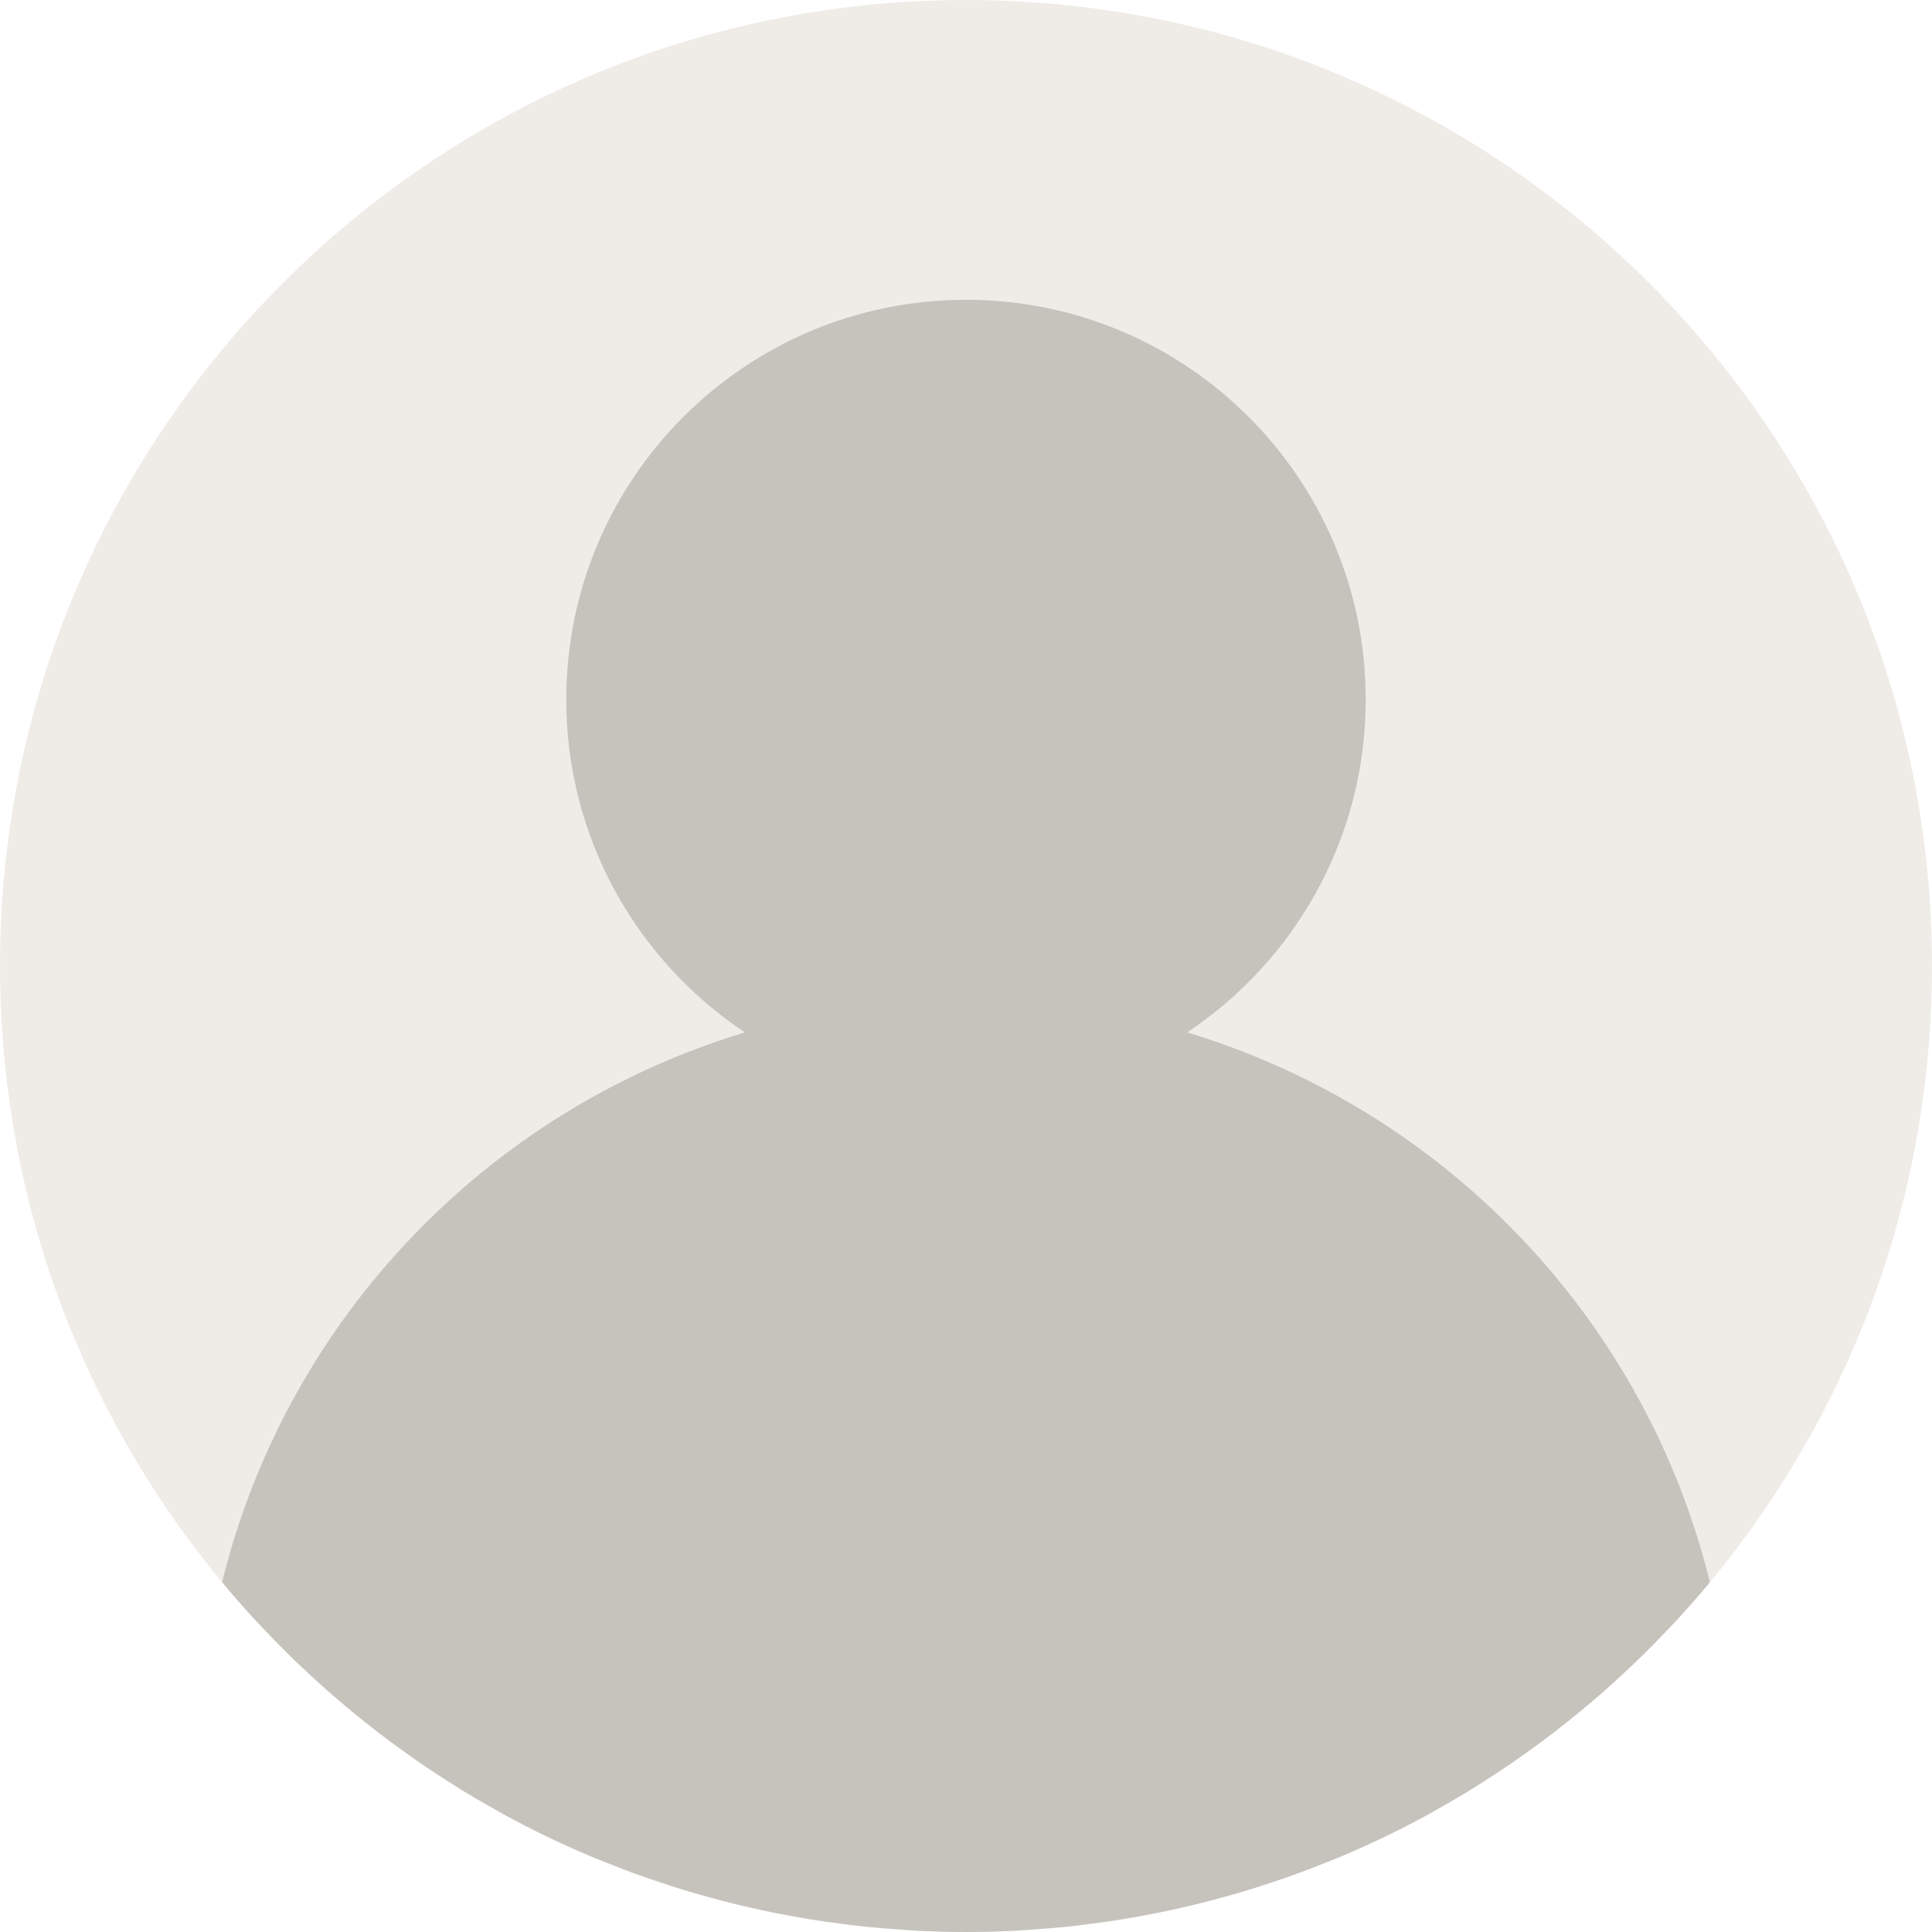
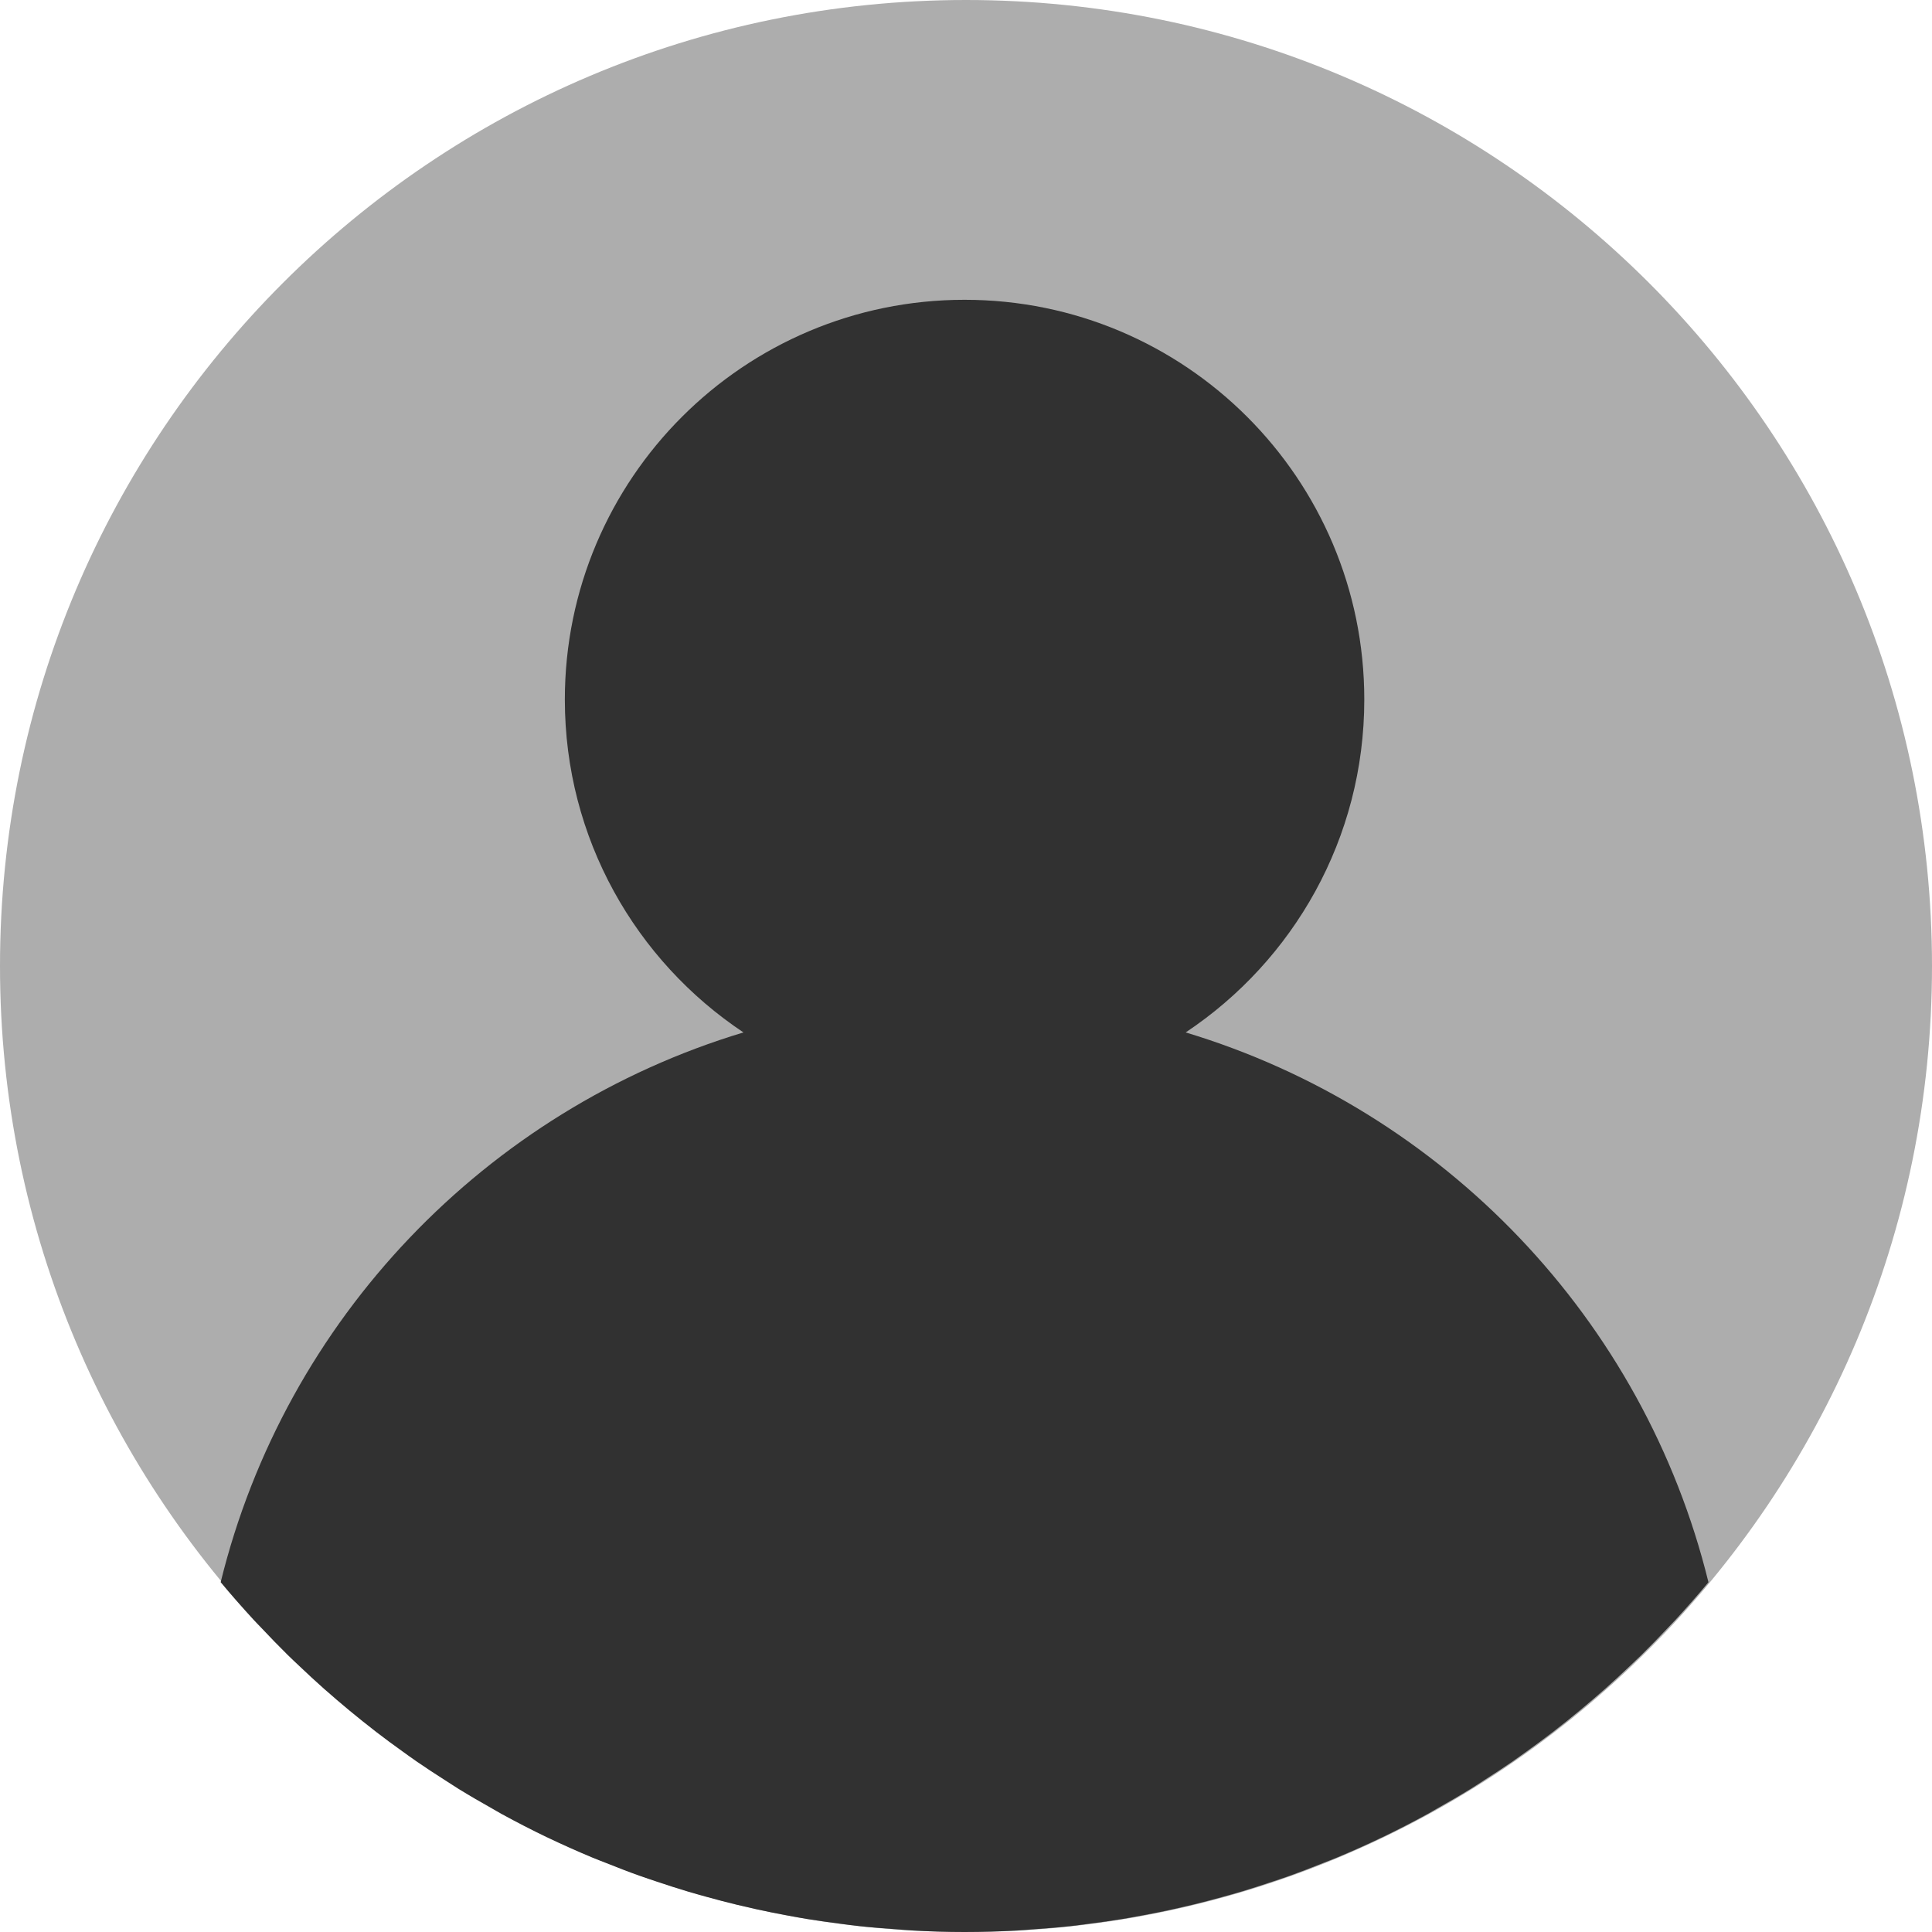
- <svg xmlns="http://www.w3.org/2000/svg" version="1.1" id="Capa_1" x="0px" y="0px" viewBox="0 0 464 464" style="enable-background:new 0 0 464 464;" xml:space="preserve">
-   <g>
-     <path style="fill:#F9EDE0;" d="M305.872,451.92c-2.416,0.816-4.848,1.608-7.296,2.336   C301.032,453.52,303.456,452.728,305.872,451.92z" />
-     <path style="fill:#F9EDE0;" d="M317.992,447.472c-2.608,1.04-5.216,2.064-7.872,3.008   C312.776,449.528,315.392,448.512,317.992,447.472z" />
-   </g>
-   <circle style="fill:#EFECE8;" cx="232" cy="232" r="232" />
-   <g>
-     <path style="fill:#F9EDE0;" d="M293.896,455.584c-2.368,0.656-4.752,1.28-7.16,1.864   C289.144,456.864,291.528,456.24,293.896,455.584z" />
-     <path style="fill:#F9EDE0;" d="M215.192,463.328c-2.832-0.2-5.656-0.416-8.448-0.72   C209.544,462.912,212.368,463.128,215.192,463.328z" />
-     <path style="fill:#F9EDE0;" d="M177.256,457.44c-2.4-0.584-4.784-1.208-7.16-1.864C172.472,456.24,174.856,456.864,177.256,457.44z   " />
-     <path style="fill:#F9EDE0;" d="M201.944,462c-2.536-0.328-5.064-0.672-7.576-1.08C196.872,461.328,199.408,461.664,201.944,462z" />
-     <path style="fill:#F9EDE0;" d="M232,464c-4.272,0-8.504-0.136-12.72-0.36C223.496,463.864,227.728,464,232,464z" />
-     <path style="fill:#F9EDE0;" d="M189.416,460.032c-2.432-0.448-4.856-0.928-7.256-1.456   C184.56,459.104,186.984,459.584,189.416,460.032z" />
-     <path style="fill:#F9EDE0;" d="M142.608,446.128c-3.608-1.512-7.176-3.096-10.688-4.776   C135.44,443.032,139.008,444.624,142.608,446.128z" />
-     <path style="fill:#F9EDE0;" d="M153.872,450.48c-2.648-0.952-5.264-1.968-7.872-3.008   C148.608,448.512,151.224,449.528,153.872,450.48z" />
-     <path style="fill:#F9EDE0;" d="M244.72,463.64c-4.216,0.224-8.448,0.36-12.72,0.36C236.272,464,240.504,463.864,244.72,463.64z" />
-     <path style="fill:#F9EDE0;" d="M257.256,462.608c-2.8,0.304-5.624,0.52-8.448,0.72   C251.632,463.128,254.456,462.912,257.256,462.608z" />
-     <path style="fill:#F9EDE0;" d="M281.848,458.576c-2.408,0.528-4.824,1.008-7.256,1.456   C277.016,459.584,279.44,459.104,281.848,458.576z" />
-     <path style="fill:#F9EDE0;" d="M269.64,460.912c-2.512,0.408-5.04,0.752-7.576,1.08   C264.592,461.664,267.128,461.328,269.64,460.912z" />
-     <path style="fill:#F9EDE0;" d="M332.032,441.368c-3.496,1.672-7.048,3.256-10.64,4.76   C324.984,444.624,328.536,443.048,332.032,441.368z" />
-     <path style="fill:#F9EDE0;" d="M165.424,454.256c-2.456-0.736-4.88-1.528-7.296-2.336   C160.544,452.728,162.968,453.52,165.424,454.256z" />
-     <path style="fill:#F9EDE0;" d="M321.392,446.128c-1.12,0.472-2.264,0.888-3.392,1.336   C319.12,447.016,320.264,446.6,321.392,446.128z" />
-     <path style="fill:#F9EDE0;" d="M332.352,441.224c-0.104,0.048-0.216,0.096-0.32,0.144   C332.136,441.32,332.248,441.28,332.352,441.224z" />
-     <path style="fill:#F9EDE0;" d="M182.152,458.576c-1.64-0.36-3.272-0.736-4.896-1.128   C178.88,457.84,180.512,458.216,182.152,458.576z" />
-     <path style="fill:#F9EDE0;" d="M194.36,460.912c-1.656-0.272-3.304-0.576-4.952-0.88   C191.064,460.336,192.704,460.648,194.36,460.912z" />
-     <path style="fill:#F9EDE0;" d="M219.28,463.64c-1.368-0.072-2.728-0.216-4.088-0.312C216.56,463.424,217.912,463.568,219.28,463.64   z" />
-     <path style="fill:#F9EDE0;" d="M206.744,462.608c-1.608-0.176-3.2-0.4-4.8-0.608C203.544,462.208,205.136,462.432,206.744,462.608z   " />
-     <path style="fill:#F9EDE0;" d="M131.928,441.352c-0.088-0.04-0.184-0.08-0.272-0.12   C131.744,441.272,131.84,441.312,131.928,441.352z" />
-     <path style="fill:#F9EDE0;" d="M248.808,463.328c-1.368,0.096-2.72,0.24-4.088,0.312   C246.088,463.568,247.44,463.424,248.808,463.328z" />
-     <path style="fill:#F9EDE0;" d="M298.576,454.256c-1.552,0.464-3.112,0.896-4.68,1.328   C295.464,455.152,297.024,454.72,298.576,454.256z" />
-     <path style="fill:#F9EDE0;" d="M310.128,450.48c-1.408,0.504-2.832,0.96-4.248,1.44C307.296,451.44,308.72,450.984,310.128,450.48z   " />
-     <path style="fill:#F9EDE0;" d="M146.008,447.472c-1.128-0.448-2.272-0.872-3.392-1.336   C143.736,446.6,144.88,447.016,146.008,447.472z" />
-     <path style="fill:#F9EDE0;" d="M158.128,451.92c-1.416-0.48-2.848-0.936-4.248-1.44C155.28,450.984,156.704,451.44,158.128,451.92z   " />
-     <path style="fill:#F9EDE0;" d="M262.056,462c-1.6,0.208-3.192,0.44-4.8,0.608C258.864,462.432,260.456,462.208,262.056,462z" />
-     <path style="fill:#F9EDE0;" d="M286.744,457.44c-1.624,0.392-3.256,0.768-4.896,1.128   C283.488,458.216,285.12,457.84,286.744,457.44z" />
-     <path style="fill:#F9EDE0;" d="M274.584,460.032c-1.648,0.304-3.288,0.616-4.952,0.88   C271.296,460.648,272.936,460.336,274.584,460.032z" />
-     <path style="fill:#F9EDE0;" d="M170.104,455.584c-1.56-0.432-3.128-0.864-4.68-1.328   C166.976,454.72,168.536,455.152,170.104,455.584z" />
-   </g>
-   <path style="fill:#C6C3BD;" d="M285.104,247.952C310.952,230.744,328,201.376,328,168c0-53.016-42.984-96-96-96s-96,42.984-96,96  c0,33.376,17.048,62.744,42.896,79.952c0,0,0.008,0.008,0.016,0.008c-0.008,0-0.008-0.008-0.008-0.008  c-61.872,18.648-110.048,68.864-125.56,132.04L53.352,380c2.528,3.048,5.152,6.024,7.832,8.944c0.648,0.712,1.328,1.392,1.992,2.088  c2.064,2.192,4.152,4.352,6.296,6.464c0.888,0.872,1.792,1.712,2.696,2.568c1.984,1.888,3.992,3.752,6.04,5.568  c1.016,0.896,2.048,1.784,3.072,2.664c2.008,1.72,4.04,3.408,6.112,5.056c1.088,0.872,2.184,1.728,3.28,2.584  c2.096,1.616,4.224,3.184,6.376,4.72c1.112,0.792,2.208,1.6,3.336,2.376c2.272,1.568,4.584,3.072,6.912,4.56  c1.048,0.664,2.072,1.352,3.128,2.008c2.688,1.656,5.424,3.24,8.184,4.792c0.728,0.408,1.44,0.848,2.176,1.248  c3.568,1.952,7.192,3.824,10.872,5.592c0.088,0.04,0.184,0.08,0.272,0.12c3.512,1.68,7.08,3.272,10.688,4.776  c1.12,0.472,2.264,0.888,3.392,1.336c2.608,1.04,5.216,2.064,7.872,3.008c1.408,0.504,2.832,0.96,4.248,1.44  c2.416,0.816,4.848,1.608,7.296,2.336c1.552,0.464,3.112,0.896,4.68,1.328c2.368,0.656,4.752,1.28,7.16,1.864  c1.624,0.392,3.256,0.768,4.896,1.128c2.408,0.528,4.824,1.008,7.256,1.456c1.648,0.304,3.288,0.616,4.952,0.88  c2.512,0.408,5.04,0.752,7.576,1.08c1.6,0.208,3.192,0.44,4.8,0.608c2.8,0.304,5.624,0.52,8.448,0.72  c1.368,0.096,2.72,0.24,4.088,0.312c4.216,0.24,8.448,0.376,12.72,0.376s8.504-0.136,12.72-0.36  c1.368-0.072,2.728-0.216,4.088-0.312c2.832-0.2,5.656-0.416,8.448-0.72c1.608-0.176,3.2-0.4,4.8-0.608  c2.536-0.328,5.064-0.672,7.576-1.08c1.656-0.272,3.304-0.576,4.952-0.88c2.432-0.448,4.856-0.928,7.256-1.456  c1.64-0.36,3.272-0.736,4.896-1.128c2.4-0.584,4.784-1.208,7.16-1.864c1.56-0.432,3.128-0.864,4.68-1.328  c2.456-0.736,4.88-1.528,7.296-2.336c1.416-0.48,2.848-0.936,4.248-1.44c2.648-0.952,5.264-1.968,7.872-3.008  c1.128-0.448,2.272-0.872,3.392-1.336c3.592-1.504,7.144-3.08,10.64-4.76c0.104-0.048,0.216-0.096,0.32-0.144  c3.68-1.768,7.304-3.64,10.872-5.592c0.736-0.4,1.448-0.84,2.176-1.248c2.76-1.552,5.496-3.136,8.184-4.792  c1.056-0.648,2.088-1.336,3.128-2.008c2.328-1.488,4.64-3,6.912-4.56c1.12-0.776,2.224-1.576,3.336-2.376  c2.152-1.544,4.28-3.112,6.376-4.72c1.104-0.848,2.192-1.712,3.28-2.584c2.064-1.648,4.104-3.336,6.112-5.056  c1.032-0.88,2.064-1.768,3.072-2.664c2.048-1.816,4.056-3.68,6.04-5.568c0.896-0.856,1.808-1.704,2.696-2.568  c2.144-2.112,4.24-4.272,6.296-6.464c0.656-0.704,1.336-1.384,1.992-2.088c2.68-2.92,5.304-5.896,7.832-8.944l0.008-0.008  C395.152,316.816,346.976,266.6,285.104,247.952z" />
-   <g>
- </g>
-   <g>
- </g>
-   <g>
- </g>
-   <g>
- </g>
-   <g>
- </g>
-   <g>
- </g>
-   <g>
- </g>
-   <g>
- </g>
-   <g>
- </g>
-   <g>
- </g>
-   <g>
- </g>
-   <g>
- </g>
-   <g>
- </g>
-   <g>
- </g>
-   <g>
- </g>
+ <svg xmlns="http://www.w3.org/2000/svg" width="464" height="464" viewBox="0 0 464 464" fill="none">
+   <path d="M232 464C360.13 464 464 360.13 464 232C464 103.87 360.13 0 232 0C103.87 0 0 103.87 0 232C0 360.13 103.87 464 232 464Z" fill="#ADADAD" />
+   <path d="M284.76 247.952C310.608 230.744 327.656 201.376 327.656 168C327.656 114.984 284.672 72 231.656 72C178.64 72 135.656 114.984 135.656 168C135.656 201.376 152.704 230.744 178.552 247.952C178.552 247.952 178.56 247.96 178.568 247.96C178.56 247.96 178.56 247.952 178.56 247.952C116.688 266.6 68.512 316.816 53 379.992L53.008 380C55.536 383.048 58.16 386.024 60.84 388.944C61.488 389.656 62.168 390.336 62.832 391.032C64.896 393.224 66.984 395.384 69.128 397.496C70.016 398.368 70.92 399.208 71.824 400.064C73.808 401.952 75.816 403.816 77.864 405.632C78.88 406.528 79.912 407.416 80.936 408.296C82.944 410.016 84.976 411.704 87.048 413.352C88.136 414.224 89.232 415.08 90.328 415.936C92.424 417.552 94.552 419.12 96.704 420.656C97.816 421.448 98.912 422.256 100.04 423.032C102.312 424.6 104.624 426.104 106.952 427.592C108 428.256 109.024 428.944 110.08 429.6C112.768 431.256 115.504 432.84 118.264 434.392C118.992 434.8 119.704 435.24 120.44 435.64C124.008 437.592 127.632 439.464 131.312 441.232C131.4 441.272 131.496 441.312 131.584 441.352C135.096 443.032 138.664 444.624 142.272 446.128C143.392 446.6 144.536 447.016 145.664 447.464C148.272 448.504 150.88 449.528 153.536 450.472C154.944 450.976 156.368 451.432 157.784 451.912C160.2 452.728 162.632 453.52 165.08 454.248C166.632 454.712 168.192 455.144 169.76 455.576C172.128 456.232 174.512 456.856 176.92 457.44C178.544 457.832 180.176 458.208 181.816 458.568C184.224 459.096 186.64 459.576 189.072 460.024C190.72 460.328 192.36 460.64 194.024 460.904C196.536 461.312 199.064 461.656 201.6 461.984C203.2 462.192 204.792 462.424 206.4 462.592C209.2 462.896 212.024 463.112 214.848 463.312C216.216 463.408 217.568 463.552 218.936 463.624C223.152 463.864 227.384 464 231.656 464C235.928 464 240.16 463.864 244.376 463.64C245.744 463.568 247.104 463.424 248.464 463.328C251.296 463.128 254.12 462.912 256.912 462.608C258.52 462.432 260.112 462.208 261.712 462C264.248 461.672 266.776 461.328 269.288 460.92C270.944 460.648 272.592 460.344 274.24 460.04C276.672 459.592 279.096 459.112 281.496 458.584C283.136 458.224 284.768 457.848 286.392 457.456C288.792 456.872 291.176 456.248 293.552 455.592C295.112 455.16 296.68 454.728 298.232 454.264C300.688 453.528 303.112 452.736 305.528 451.928C306.944 451.448 308.376 450.992 309.776 450.488C312.424 449.536 315.04 448.52 317.648 447.48C318.776 447.032 319.92 446.608 321.04 446.144C324.632 444.64 328.184 443.064 331.68 441.384C331.784 441.336 331.896 441.288 332 441.24C335.68 439.472 339.304 437.6 342.872 435.648C343.608 435.248 344.32 434.808 345.048 434.4C347.808 432.848 350.544 431.264 353.232 429.608C354.288 428.96 355.32 428.272 356.36 427.6C358.688 426.112 361 424.6 363.272 423.04C364.392 422.264 365.496 421.464 366.608 420.664C368.76 419.12 370.888 417.552 372.984 415.944C374.088 415.096 375.176 414.232 376.264 413.36C378.328 411.712 380.368 410.024 382.376 408.304C383.408 407.424 384.44 406.536 385.448 405.64C387.496 403.824 389.504 401.96 391.488 400.072C392.384 399.216 393.296 398.368 394.184 397.504C396.328 395.392 398.424 393.232 400.48 391.04C401.136 390.336 401.816 389.656 402.472 388.952C405.152 386.032 407.776 383.056 410.304 380.008L410.312 380C394.808 316.816 346.632 266.6 284.76 247.952Z" fill="#313131" />
</svg>
